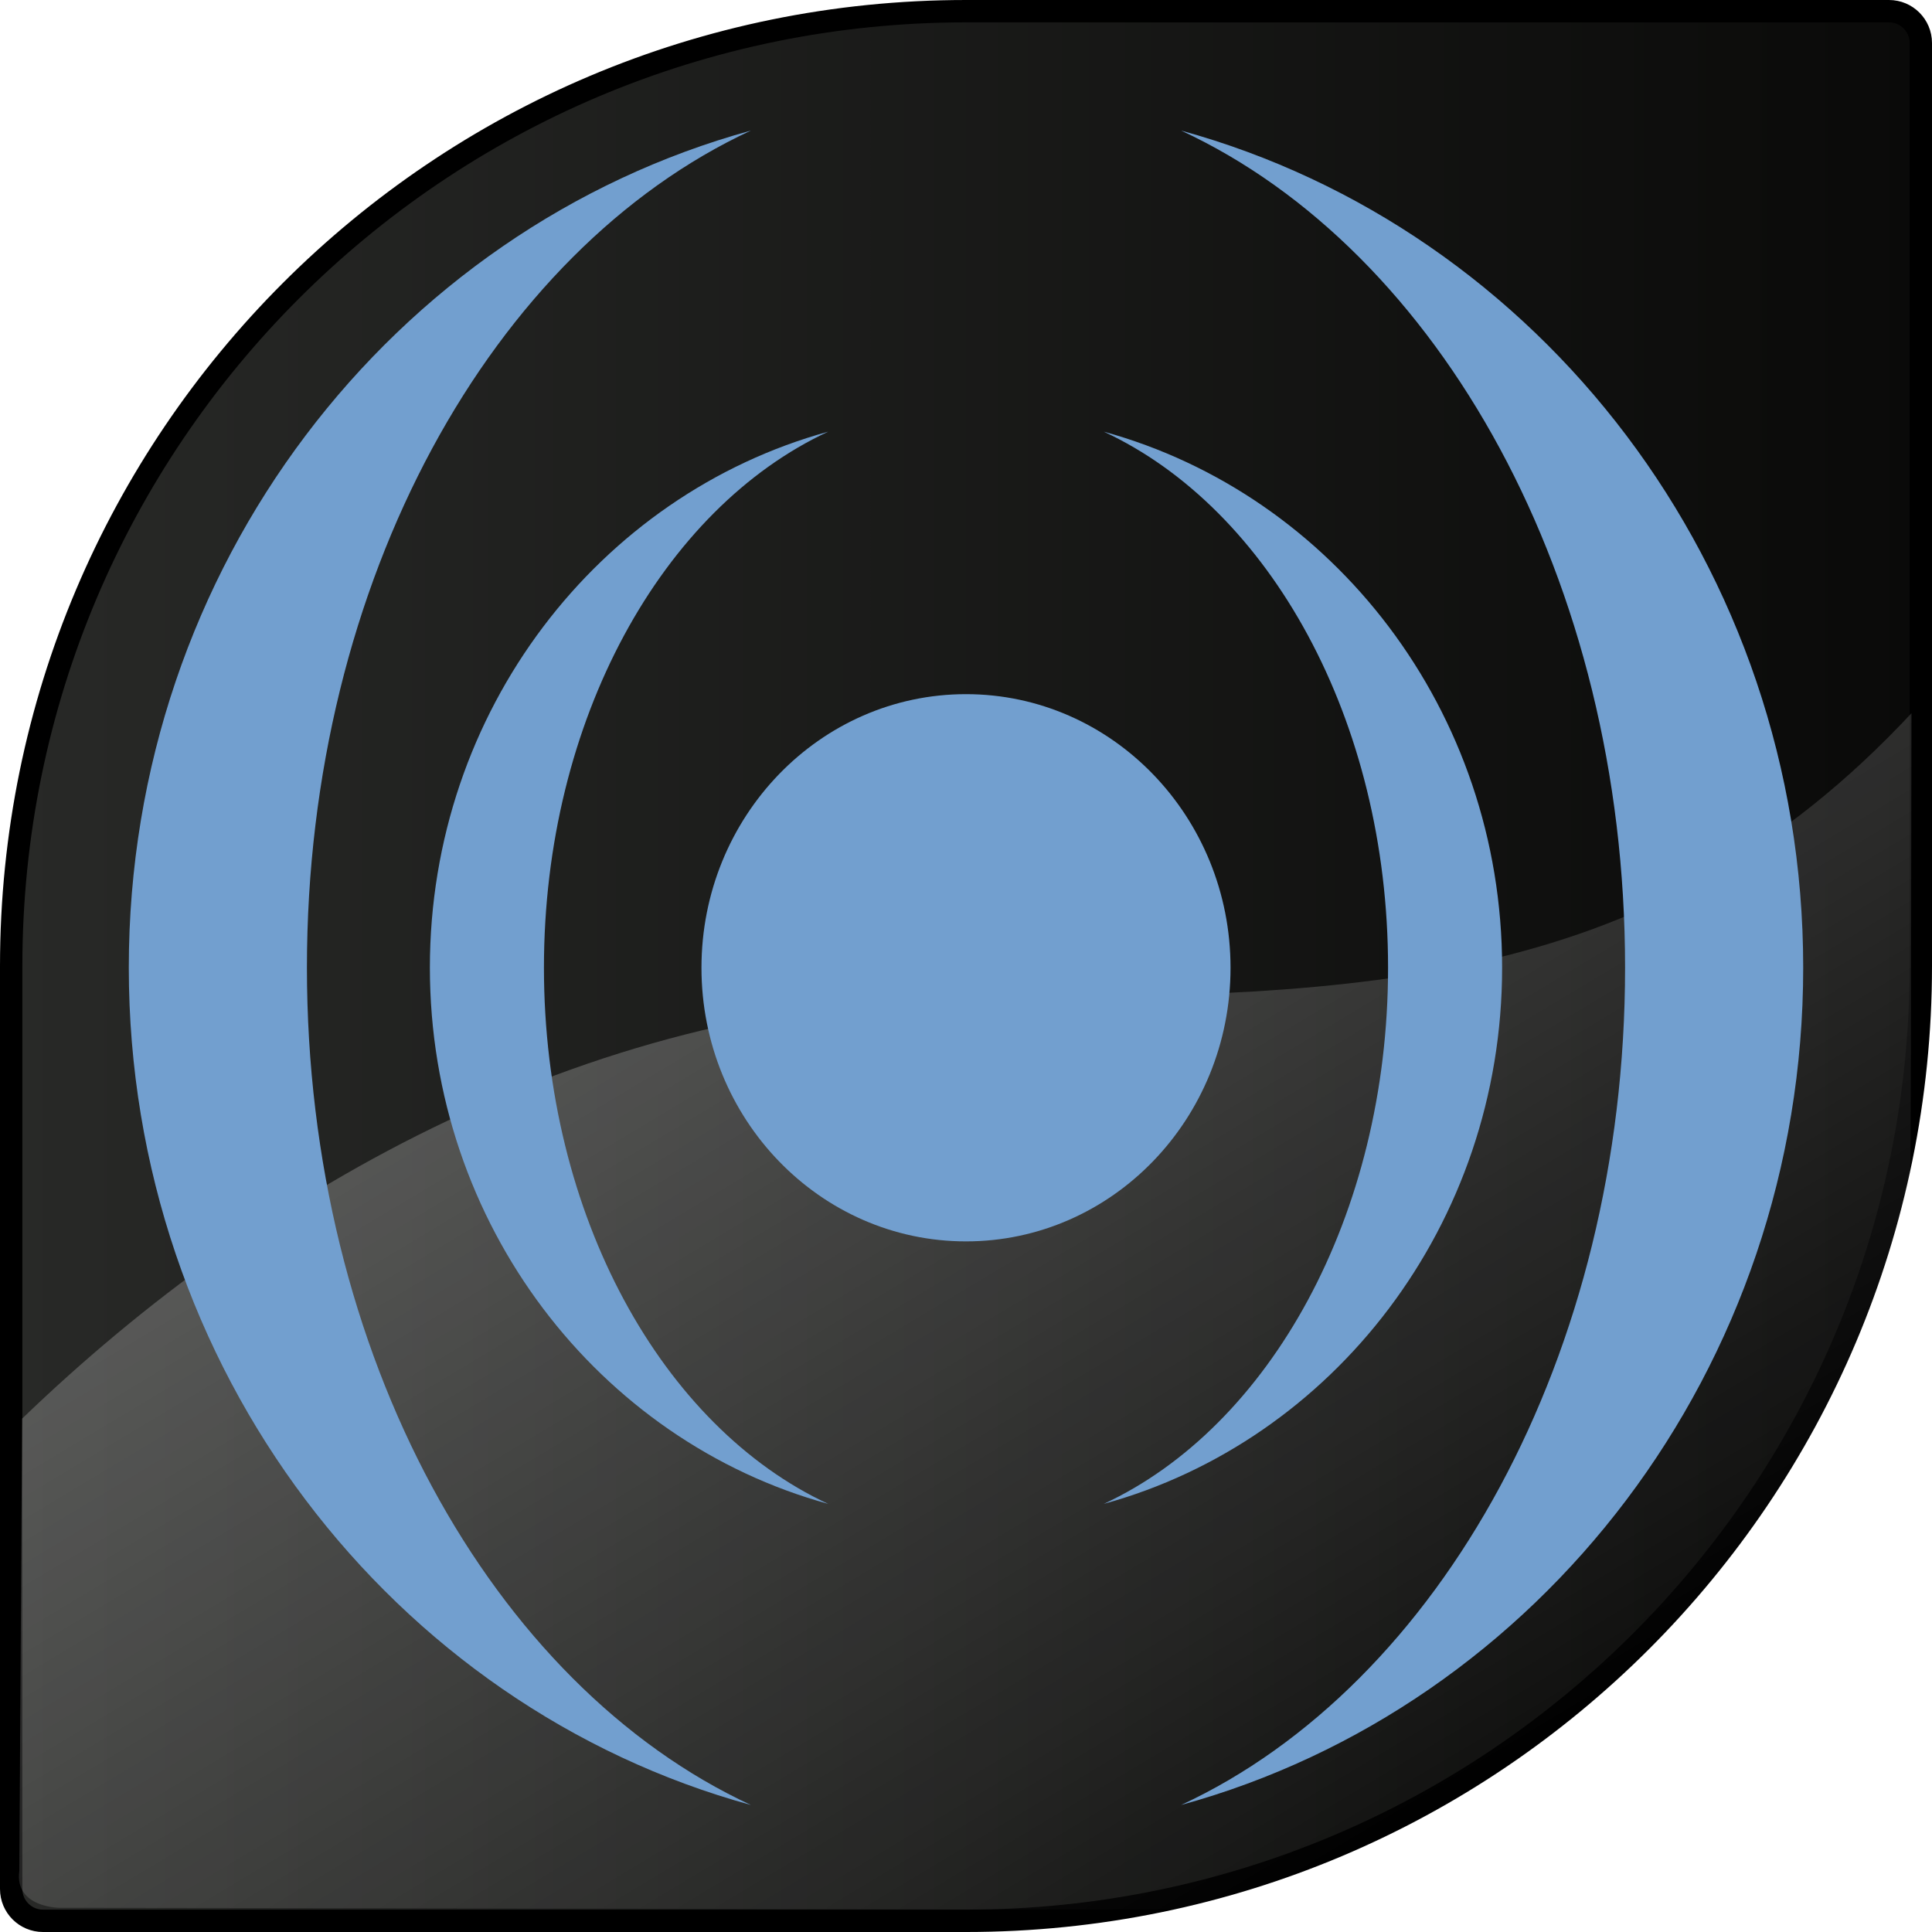
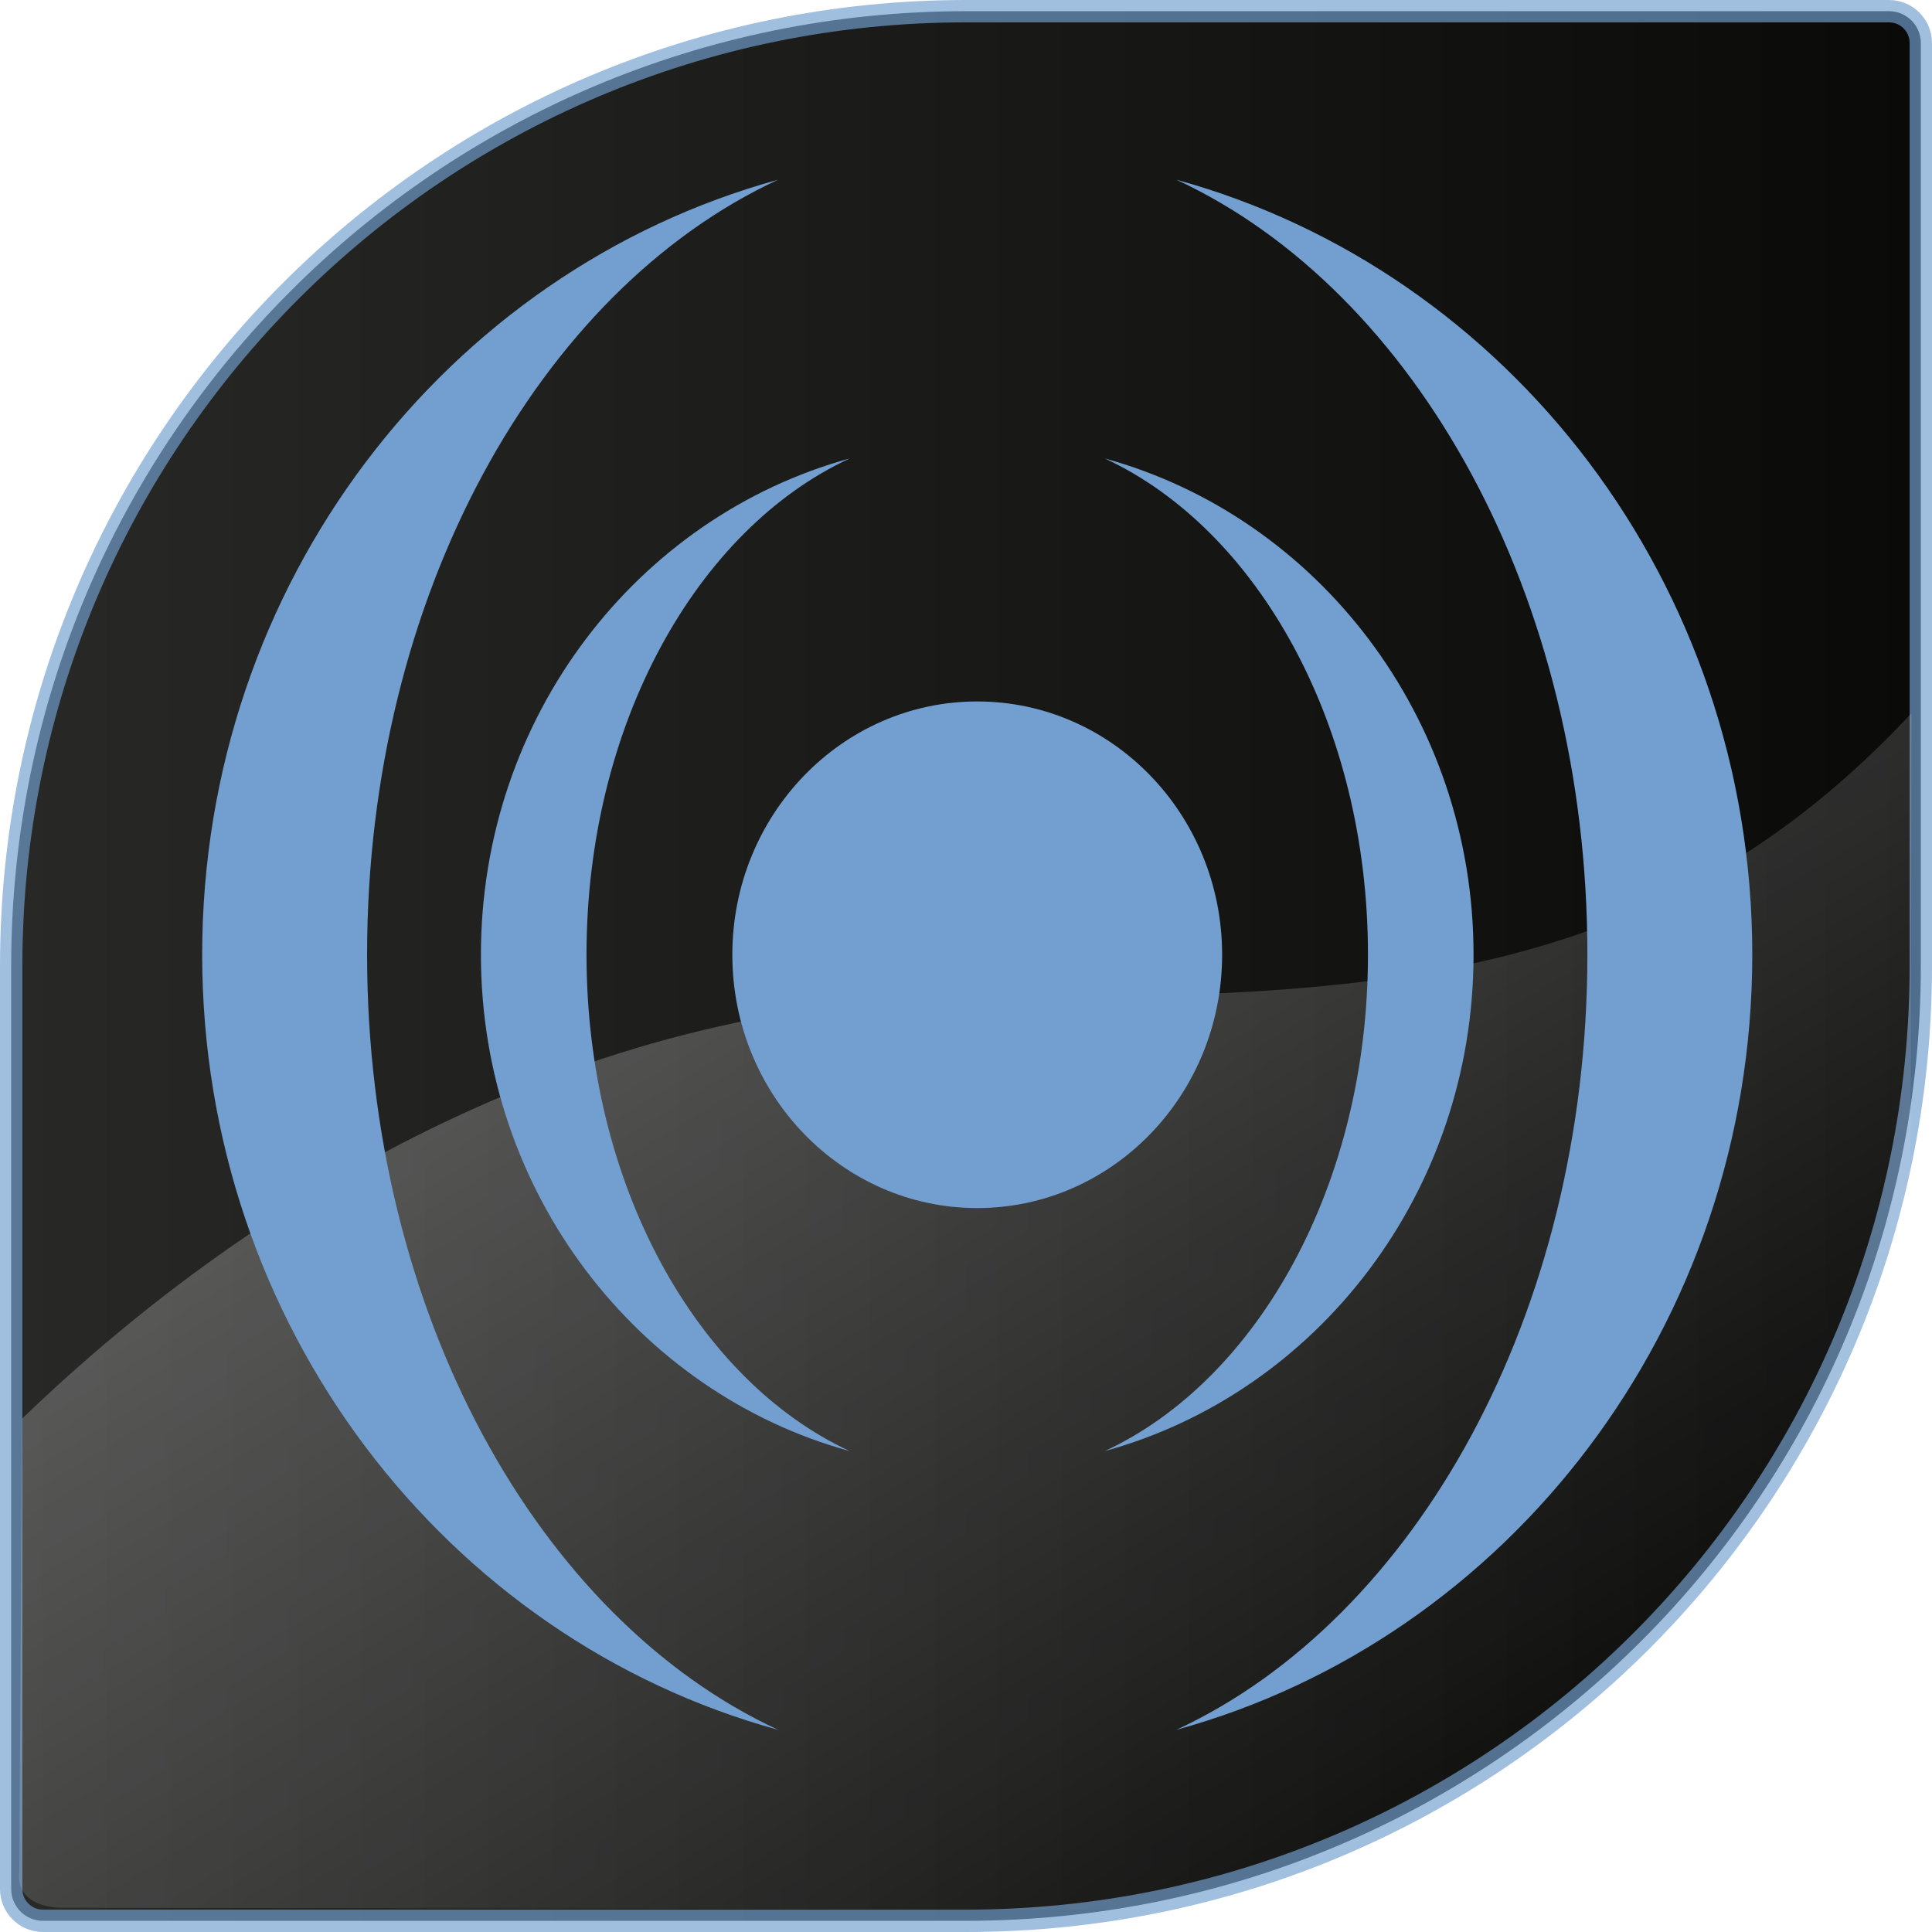
<svg xmlns="http://www.w3.org/2000/svg" xmlns:xlink="http://www.w3.org/1999/xlink" width="86" height="86" id="svg2161" version="1.1">
  <defs id="defs2163">
    <linearGradient id="linearGradient3093">
      <stop style="stop-color:#000000;stop-opacity:1;" offset="0" id="stop3095" />
      <stop style="stop-color:#000000;stop-opacity:0;" offset="1" id="stop3097" />
    </linearGradient>
    <linearGradient id="linearGradient2503">
      <stop style="stop-color:#000000;stop-opacity:1;" offset="0" id="stop2505" />
      <stop style="stop-color:#141413;stop-opacity:1;" offset="1" id="stop2507" />
    </linearGradient>
    <linearGradient id="linearGradient2495">
      <stop style="stop-color:#282927;stop-opacity:1;" offset="0" id="stop2497" />
      <stop style="stop-color:#0a0a09;stop-opacity:1;" offset="1" id="stop2499" />
    </linearGradient>
    <linearGradient id="linearGradient2535">
      <stop id="stop2537" offset="0" style="stop-color:#ffffff;stop-opacity:0.361;" />
      <stop id="stop2539" offset="1" style="stop-color:#ffffff;stop-opacity:0;" />
    </linearGradient>
    <linearGradient id="linearGradient3072">
      <stop style="stop-color:#ffffff;stop-opacity:1;" offset="0" id="stop3074" />
      <stop style="stop-color:#ffffff;stop-opacity:0;" offset="1" id="stop3076" />
    </linearGradient>
    <linearGradient xlink:href="#linearGradient2495" id="linearGradient3926" gradientUnits="userSpaceOnUse" x1="0.3" y1="43" x2="85.7" y2="43" />
    <linearGradient xlink:href="#linearGradient2535" id="linearGradient3928" gradientUnits="userSpaceOnUse" gradientTransform="matrix(2.176207,0,0,2.176207,-452.9105,290.5046)" x1="532" y1="131.406" x2="667.5" y2="357.406" />
  </defs>
  <g id="layer1" transform="translate(0,38.00003)">
    <g id="g1494" transform="matrix(0.04768401,0,0,0.04768401,-14.61888,-20.14244)" />
    <g id="g3912" transform="matrix(2.866667,0,0,2.866667,-28.66666,-46.52082)">
      <g style="stroke:#000000;stroke-opacity:1" transform="matrix(0.3472222,0,0,0.3472222,59.1193,3.041824)" id="g3040">
        <g style="stroke:#000000;stroke-opacity:1;display:none" id="Layer_2" display="none" />
        <g transform="translate(-141.2636,-2.6857106e-7)" style="stroke:#000000;stroke-opacity:1" id="Layer_1">
          <linearGradient xlink:href="#linearGradient2495" id="SVGID_1_" gradientUnits="userSpaceOnUse" x1="0.717" y1="85.283" x2="85.283" y2="0.717">
            <stop offset="0" style="stop-color:#EB424A" id="stop3018" />
            <stop offset="1" style="stop-color:#FF7500" id="stop3020" />
          </linearGradient>
-           <path style="fill:url(#linearGradient3926);fill-opacity:1;stroke:#000000;stroke-opacity:1" d="M 84.277,0.3 H 43 C 19.417,0.3 0.3,19.418 0.3,43 v 41.277 c 0,0.786 0.637,1.423 1.423,1.423 H 43 C 66.583,85.7 85.7,66.582 85.7,43 V 1.723 C 85.7,0.937 85.063,0.3 84.277,0.3 z" id="path3022" />
+           <path style="fill:url(#linearGradient3926);fill-opacity:1;stroke:#729fcf;stroke-opacity:0.668" d="M 84.277,0.3 H 43 C 19.417,0.3 0.3,19.418 0.3,43 v 41.277 c 0,0.786 0.637,1.423 1.423,1.423 H 43 C 66.583,85.7 85.7,66.582 85.7,43 V 1.723 C 85.7,0.937 85.063,0.3 84.277,0.3 z" id="path3022" />
        </g>
      </g>
      <path id="path2375" d="m 1138.748,717.005 c -83.623,89.643 -176.991,92.468 -303.641,92.468 -124.681,0 -233.165,61.631 -311.614,137.247 l -0.913,147.342 c -1.589,11.87 13.01,11.951 13.01,11.951 0,0 196.848,0.19 295.272,0.53 306.987,1.059 307.268,-7.74 307.75,-306.149 z" style="fill:url(#linearGradient3928);fill-opacity:1;fill-rule:evenodd;stroke:none" transform="matrix(0.04768401,0,0,0.04768401,-14.61888,-20.14244)" />
-       <g id="g2415" transform="matrix(0.1065367,0,0,0.1101944,-48.19082,-88.61973)">
+       <g id="g2415" transform="matrix(0.09862747,0,0,0.1020136,-42.58274,-80.90636)">
        <path transform="matrix(1.676363,0,0,1.676363,688.6772,-480.168)" d="m 22,863.612 c 0,12.703 -10.297,23 -23,23 -12.703,0 -23,-10.297 -23,-23 0,-12.703 10.297,-23 23,-23 12.703,0 23,10.297 23,23 z" id="path2417" style="fill:#729fcf;fill-opacity:1;stroke:none" />
        <path id="path2419" d="m 666.923,892.013 c -33.418,8.872 -58.063,39.334 -58.062,75.531 0,36.197 24.645,66.69 58.062,75.562 -24.108,-10.819 -41.438,-40.587 -41.438,-75.562 -10e-6,-34.975 17.33,-64.712 41.438,-75.531 z m 40.156,0 c 24.108,10.819 41.438,40.556 41.438,75.531 0,34.975 -17.33,64.743 -41.438,75.562 33.418,-8.872 58.063,-39.365 58.062,-75.562 0,-36.197 -24.645,-66.659 -58.062,-75.531 z" style="fill:#729fcf;fill-opacity:1;stroke:none" />
        <path style="fill:#729fcf;fill-opacity:1;stroke:none" d="m 655.647,849.587 c -52.185,13.855 -90.67,61.423 -90.67,117.949 0,56.526 38.485,104.143 90.67,117.998 -37.646,-16.895 -64.708,-63.381 -64.708,-117.998 -2e-5,-54.617 27.062,-101.054 64.708,-117.949 z m 62.708,0 c 37.646,16.895 64.708,63.332 64.708,117.949 0,54.617 -27.062,101.102 -64.708,117.998 52.185,-13.855 90.67,-61.472 90.67,-117.998 0,-56.526 -38.485,-104.094 -90.67,-117.949 z" id="path2421" />
      </g>
    </g>
  </g>
</svg>
